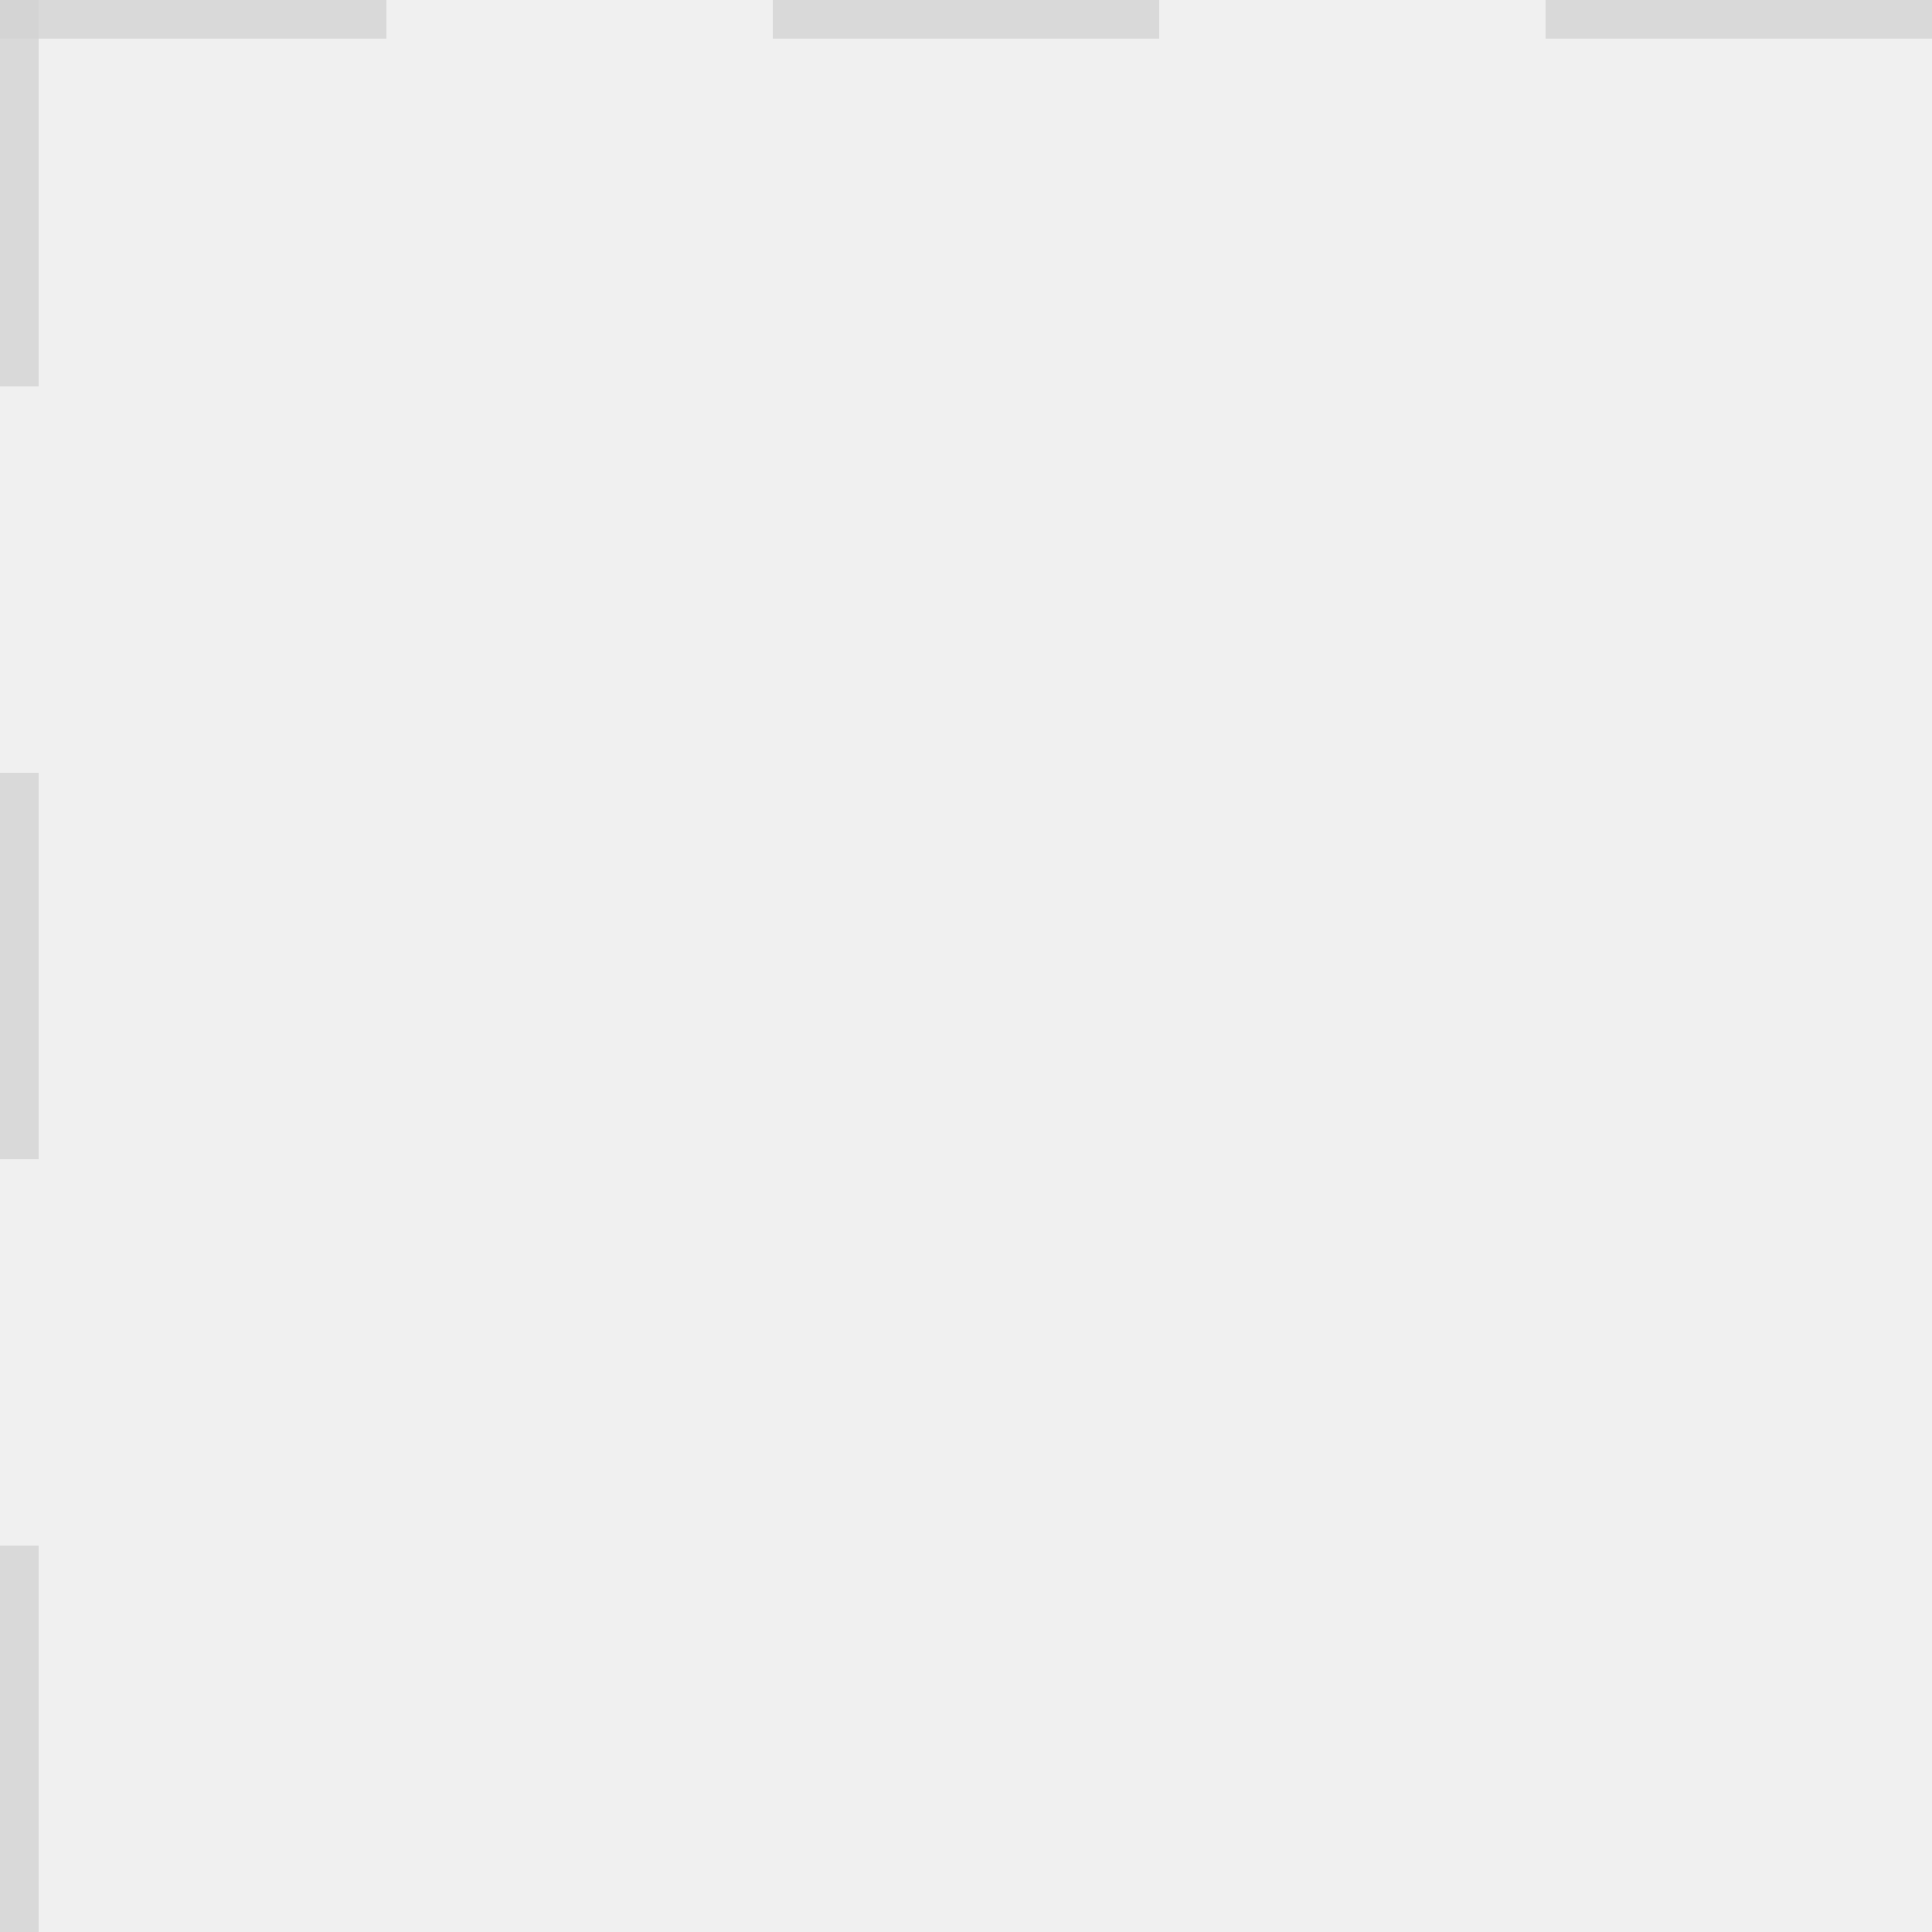
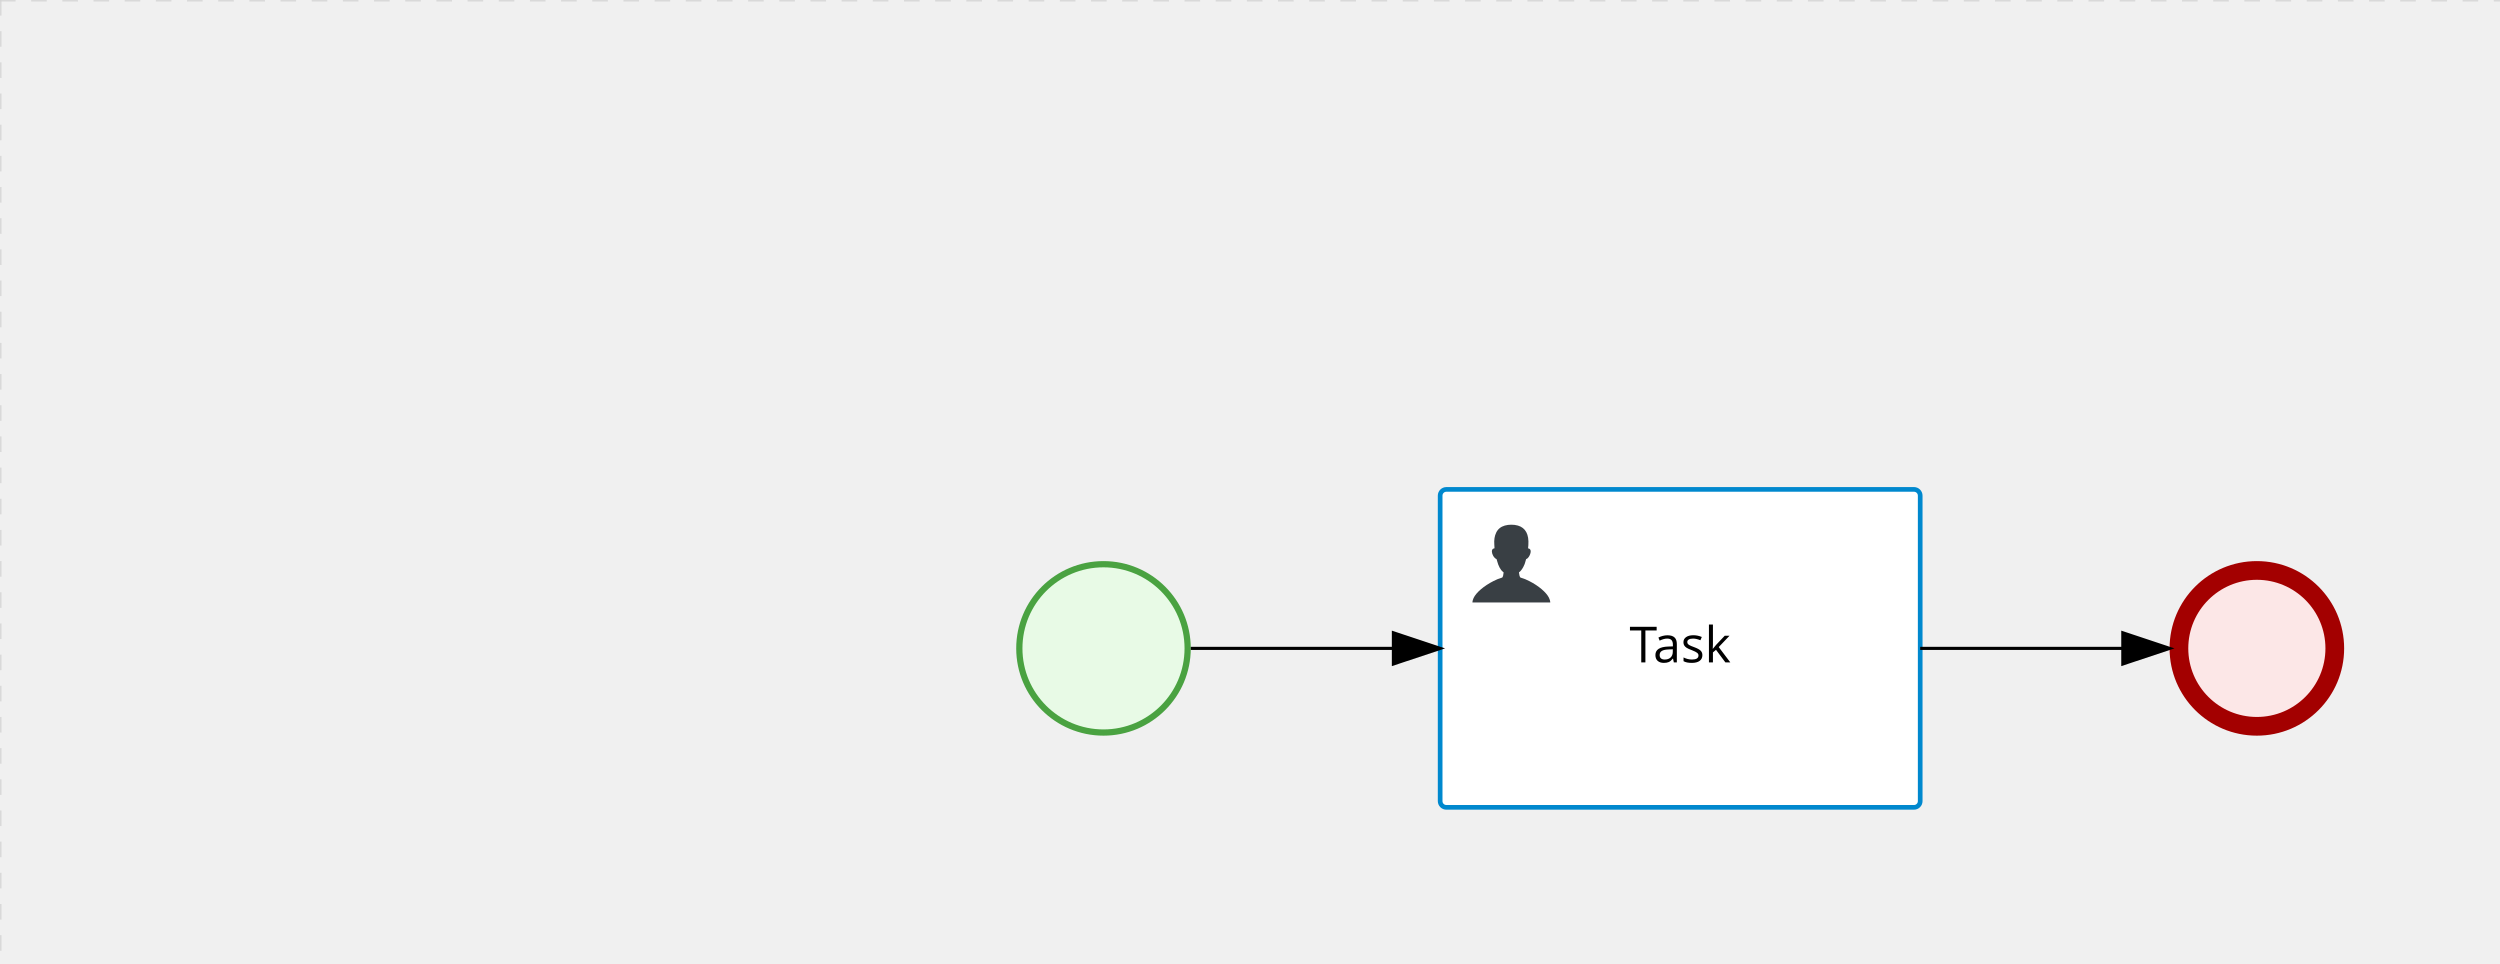
- <svg xmlns="http://www.w3.org/2000/svg" version="1.1" width="25" height="25" viewBox="0 0 25 25">
+ <svg xmlns="http://www.w3.org/2000/svg" version="1.1" width="802" height="309" viewBox="0 0 802 309">
  <defs />
  <g transform="matrix(1,0,0,1,0,0)">
    <g>
      <g>
        <g>
          <path fill="none" stroke="#d3d3d3" paint-order="fill stroke markers" d=" M 0 0 L 1200 0" stroke-miterlimit="10" stroke-opacity="0.8" stroke-dasharray="5" />
        </g>
        <g>
          <path fill="none" stroke="#d3d3d3" paint-order="fill stroke markers" d=" M 0 0 L 0 800" stroke-miterlimit="10" stroke-opacity="0.8" stroke-dasharray="5" />
        </g>
      </g>
+       <g id="_1ED9A45E-8FD2-4AAD-93F1-FB64697E4A4E" bpmn2nodeid="_1ED9A45E-8FD2-4AAD-93F1-FB64697E4A4E" transform="matrix(1,0,0,1,326,180)">
+         <g>
+           <path fill="none" stroke="none" />
+         </g>
+         <g transform="matrix(0.125,0,0,0.125,0,0)">
+           <g transform="matrix(1,0,0,1,0,0)">
+             <path fill="#e8fae6" stroke="none" id="_1ED9A45E-8FD2-4AAD-93F1-FB64697E4A4E?shapeType=BACKGROUND" paint-order="stroke fill markers" d=" M 0 0 M 444 224 C 444 263.9 434.2 300.8 414.4 334.5 C 394.7 368.2 368 394.9 334.4 414.5 C 300.8 434.1 263.9 444 224 444 C 184.1 444 147.2 434.2 113.5 414.4 C 79.8 394.7 53.1 368 33.5 334.4 C 13.9 300.8 4 263.9 4 224 C 4 184.1 13.8 147.2 33.6 113.5 C 53.4 79.8 80.1 53.1 113.6 33.5 C 147.1 13.9 184.1 4 224 4 C 263.9 4 300.8 13.8 334.5 33.6 C 368.2 53.4 394.9 80.1 414.5 113.6 C 434.1 147.1 444 184.1 444 224 Z" />
+           </g>
+           <g>
+             <g transform="matrix(1,0,0,1,0,0)">
+               <g transform="matrix(1,0,0,1,0,0)">
+                 <path fill="rgb(74,162,65)" stroke="none" id="_1ED9A45E-8FD2-4AAD-93F1-FB64697E4A4E?shapeType=BORDER&amp;renderType=FILL" paint-order="stroke fill markers" d=" M 0 0 M 224 0 C 100.3 0 0 100.3 0 224 C 0 347.7 100.3 448 224 448 C 347.7 448 448 347.7 448 224 C 448 100.3 347.7 0 224 0 Z M 0 0 M 224 432 C 109.1 432 16 338.9 16 224 C 16 109.1 109.1 16 224 16 C 338.9 16 432 109.1 432 224 C 432 338.9 338.9 432 224 432 Z" />
+               </g>
+             </g>
+           </g>
+         </g>
+         <g transform="matrix(1,0,0,1,28,61)" />
+       </g>
+       <g transform="matrix(1,0,0,1,326,180)" />
+       <g id="_CB7328E4-B75D-4753-A76E-CE4486068450" bpmn2nodeid="_CB7328E4-B75D-4753-A76E-CE4486068450" transform="matrix(1,0,0,1,696,180)">
+         <g>
+           <path fill="none" stroke="none" />
+         </g>
+         <g transform="matrix(0.125,0,0,0.125,0,0)">
+           <g transform="matrix(1,0,0,1,0,0)">
+             <path fill="#fce7e7" stroke="none" id="_CB7328E4-B75D-4753-A76E-CE4486068450?shapeType=BACKGROUND" paint-order="stroke fill markers" d=" M 0 0 M 444 224 C 444 263.9 434.2 300.8 414.4 334.5 C 394.7 368.2 368 394.9 334.4 414.5 C 300.8 434.1 263.9 444 224 444 C 184.1 444 147.2 434.2 113.5 414.4 C 79.8 394.7 53.1 368 33.5 334.4 C 13.9 300.8 4 263.9 4 224 C 4 184.1 13.8 147.2 33.6 113.5 C 53.4 79.8 80.1 53.1 113.6 33.5 C 147.1 13.9 184.1 4 224 4 C 263.9 4 300.8 13.8 334.5 33.6 C 368.2 53.4 394.9 80.1 414.5 113.6 C 434.1 147.1 444 184.1 444 224 Z" />
+           </g>
+           <g>
+             <g transform="matrix(1,0,0,1,0,0)">
+               <g transform="matrix(1,0,0,1,0,0)">
+                 <path fill="rgb(163,0,0)" stroke="none" id="_CB7328E4-B75D-4753-A76E-CE4486068450?shapeType=BORDER&amp;renderType=FILL" paint-order="stroke fill markers" d=" M 0 0 M 224 0 C 100.3 0 0 100.3 0 224 C 0 347.7 100.3 448 224 448 C 347.7 448 448 347.7 448 224 C 448 100.3 347.7 0 224 0 Z M 0 0 M 224 400 C 126.8 400 48 321.2 48 224 C 48 126.8 126.8 48 224 48 C 321.2 48 400 126.8 400 224 C 400 321.2 321.2 400 224 400 Z" />
+               </g>
+             </g>
+           </g>
+         </g>
+         <g transform="matrix(1,0,0,1,28,61)" />
+       </g>
+       <g transform="matrix(1,0,0,1,696,180)" />
+       <g id="_80ABA180-F16E-46DF-8144-E8D290E615B0" bpmn2nodeid="_80ABA180-F16E-46DF-8144-E8D290E615B0" transform="matrix(1,0,0,1,462,157)">
+         <g>
+           <path fill="none" stroke="none" />
+         </g>
+         <g transform="matrix(1,0,0,1,0,0)">
+           <path fill="#ffffff" stroke="none" id="_80ABA180-F16E-46DF-8144-E8D290E615B0?shapeType=BACKGROUND" paint-order="stroke fill markers" d=" M 2 0 L 152 0 L 152 0 A 2 2 0 0 1 154 2 L 154 100 L 154 100 A 2 2 0 0 1 152 102 L 2 102 L 2 102 A 2 2 0 0 1 0 100 L 0 2 L 0 2 A 2 2 0 0 1 2 0 Z" />
+         </g>
+         <g transform="matrix(1,0,0,1,0,0)">
+           <path fill="none" stroke="rgb(0,136,206)" id="_80ABA180-F16E-46DF-8144-E8D290E615B0?shapeType=BORDER&amp;renderType=STROKE" paint-order="fill stroke markers" d=" M 2 0 L 152 0 L 152 0 A 2 2 0 0 1 154 2 L 154 100 L 154 100 A 2 2 0 0 1 152 102 L 2 102 L 2 102 A 2 2 0 0 1 0 100 L 0 2 L 0 2 A 2 2 0 0 1 2 0 Z" stroke-miterlimit="10" stroke-width="1.5" stroke-dasharray="" />
+         </g>
+         <g>
+           <g transform="matrix(0.06,0,0,0.06,9.4,9.4)">
+             <g transform="matrix(1,0,0,1,0,0)">
+               <path fill="#393f44" stroke="none" id="_80ABA180-F16E-46DF-8144-E8D290E615B0undefined" paint-order="stroke fill markers" d=" M 0 0 M 16 445.21 C 16 440.869 18.784 431.129 22.001 424.217 C 35.768 394.64 77.283 359.28 129 333.084 C 144.516 325.224 157.347 319.964 167.807 317.174 C 171.932 316.074 175.729 314.414 176.525 313.363 C 178.894 310.234 180.914 302.908 181.727 294.5 L 182.5 286.5 L 178.507 283.455 C 166.303 274.146 154.284 251.678 148.04 226.5 C 145.611 216.707 145.056 215.462 142.984 215.158 C 141.703 214.97 138.083 212.243 134.939 209.099 C 123.233 197.393 116.891 177.376 121.44 166.49 C 123.002 162.751 128.155 159.01 131.75 159.004 C 134.448 159 134.471 158.603 132.914 138.788 C 130.927 113.496 134.279 92.265 143.132 74.076 C 152.232 55.38 167.569 42.882 189.049 36.66 C 210.203 30.532 237.797 30.532 258.951 36.66 C 300.042 48.563 318.958 83.806 314.955 141 C 314.32 150.075 313.624 157.788 313.409 158.14 C 313.194 158.493 314.575 159.073 316.479 159.43 C 328.929 161.766 330.986 177.018 321.496 196.621 C 316.903 206.109 309.357 214.508 304.817 215.185 C 303.023 215.453 302.293 217.146 299.943 226.5 C 296.659 239.567 294.474 245.305 287.948 257.995 C 282.491 268.606 273.035 281.109 268.108 284.229 L 264.871 286.278 L 265.518 292.889 C 266.345 301.33 268.639 309.871 270.877 312.837 C 272.067 314.415 275.002 315.79 280.063 317.139 C 291.069 320.075 303.617 325.274 321 334.102 C 369.815 358.891 410.848 393.758 425.032 422.5 C 429.07 430.682 432 440.232 432 445.21 L 432 448 L 224 448 L 16 448 L 16 445.21 Z" />
+             </g>
+           </g>
+         </g>
+         <g transform="matrix(1,0,0,1,4.04,13.68)">
+           <g transform="matrix(0.04,0,0,0.04,63.36,69.12)">
+             <g transform="matrix(1,0,0,1,0,0)">
+               <path fill="none" stroke="none" />
+             </g>
+             <g transform="matrix(1,0,0,1,0,0)">
+               <path fill="none" stroke="none" />
+             </g>
+           </g>
+         </g>
+         <g transform="matrix(1,0,0,1,60.75,43.5)">
+           <text fill="#000000" stroke="none" font-family="Open Sans" font-size="12pt" font-style="normal" font-weight="normal" text-decoration="normal" x="16.25" y="12" text-anchor="middle" dominant-baseline="alphabetic">Task</text>
+         </g>
+       </g>
+       <g id="_926C0321-551B-4C78-AC1D-11303ED966DE" bpmn2nodeid="_926C0321-551B-4C78-AC1D-11303ED966DE">
+         <g>
+           <path fill="none" stroke="#000000" paint-order="fill stroke markers" d=" M 382 208 L 447 208" stroke-miterlimit="10" stroke-dasharray="" />
+         </g>
+         <g transform="matrix(1,0,0,1,382,208)" />
+         <g transform="matrix(6.123233995736766e-17,1,-1,6.123233995736766e-17,462,203)">
+           <path fill="#000000" stroke="#000000" paint-order="fill stroke markers" d=" M 10 15 L 0 15 L 5 0 Z" stroke-miterlimit="10" stroke-dasharray="" />
+         </g>
+         <g transform="matrix(1,0,0,1,382,198)" />
+       </g>
+       <g id="_656B838D-55B4-4686-93AF-A9AB24250573" bpmn2nodeid="_656B838D-55B4-4686-93AF-A9AB24250573">
+         <g>
+           <path fill="none" stroke="#000000" paint-order="fill stroke markers" d=" M 616 208 L 681 208" stroke-miterlimit="10" stroke-dasharray="" />
+         </g>
+         <g transform="matrix(1,0,0,1,616,208)" />
+         <g transform="matrix(6.123233995736766e-17,1,-1,6.123233995736766e-17,696,203)">
+           <path fill="#000000" stroke="#000000" paint-order="fill stroke markers" d=" M 10 15 L 0 15 L 5 0 Z" stroke-miterlimit="10" stroke-dasharray="" />
+         </g>
+         <g transform="matrix(1,0,0,1,616,198)" />
+       </g>
+       <g transform="matrix(1,0,0,1,462,157)" />
    </g>
  </g>
</svg>
